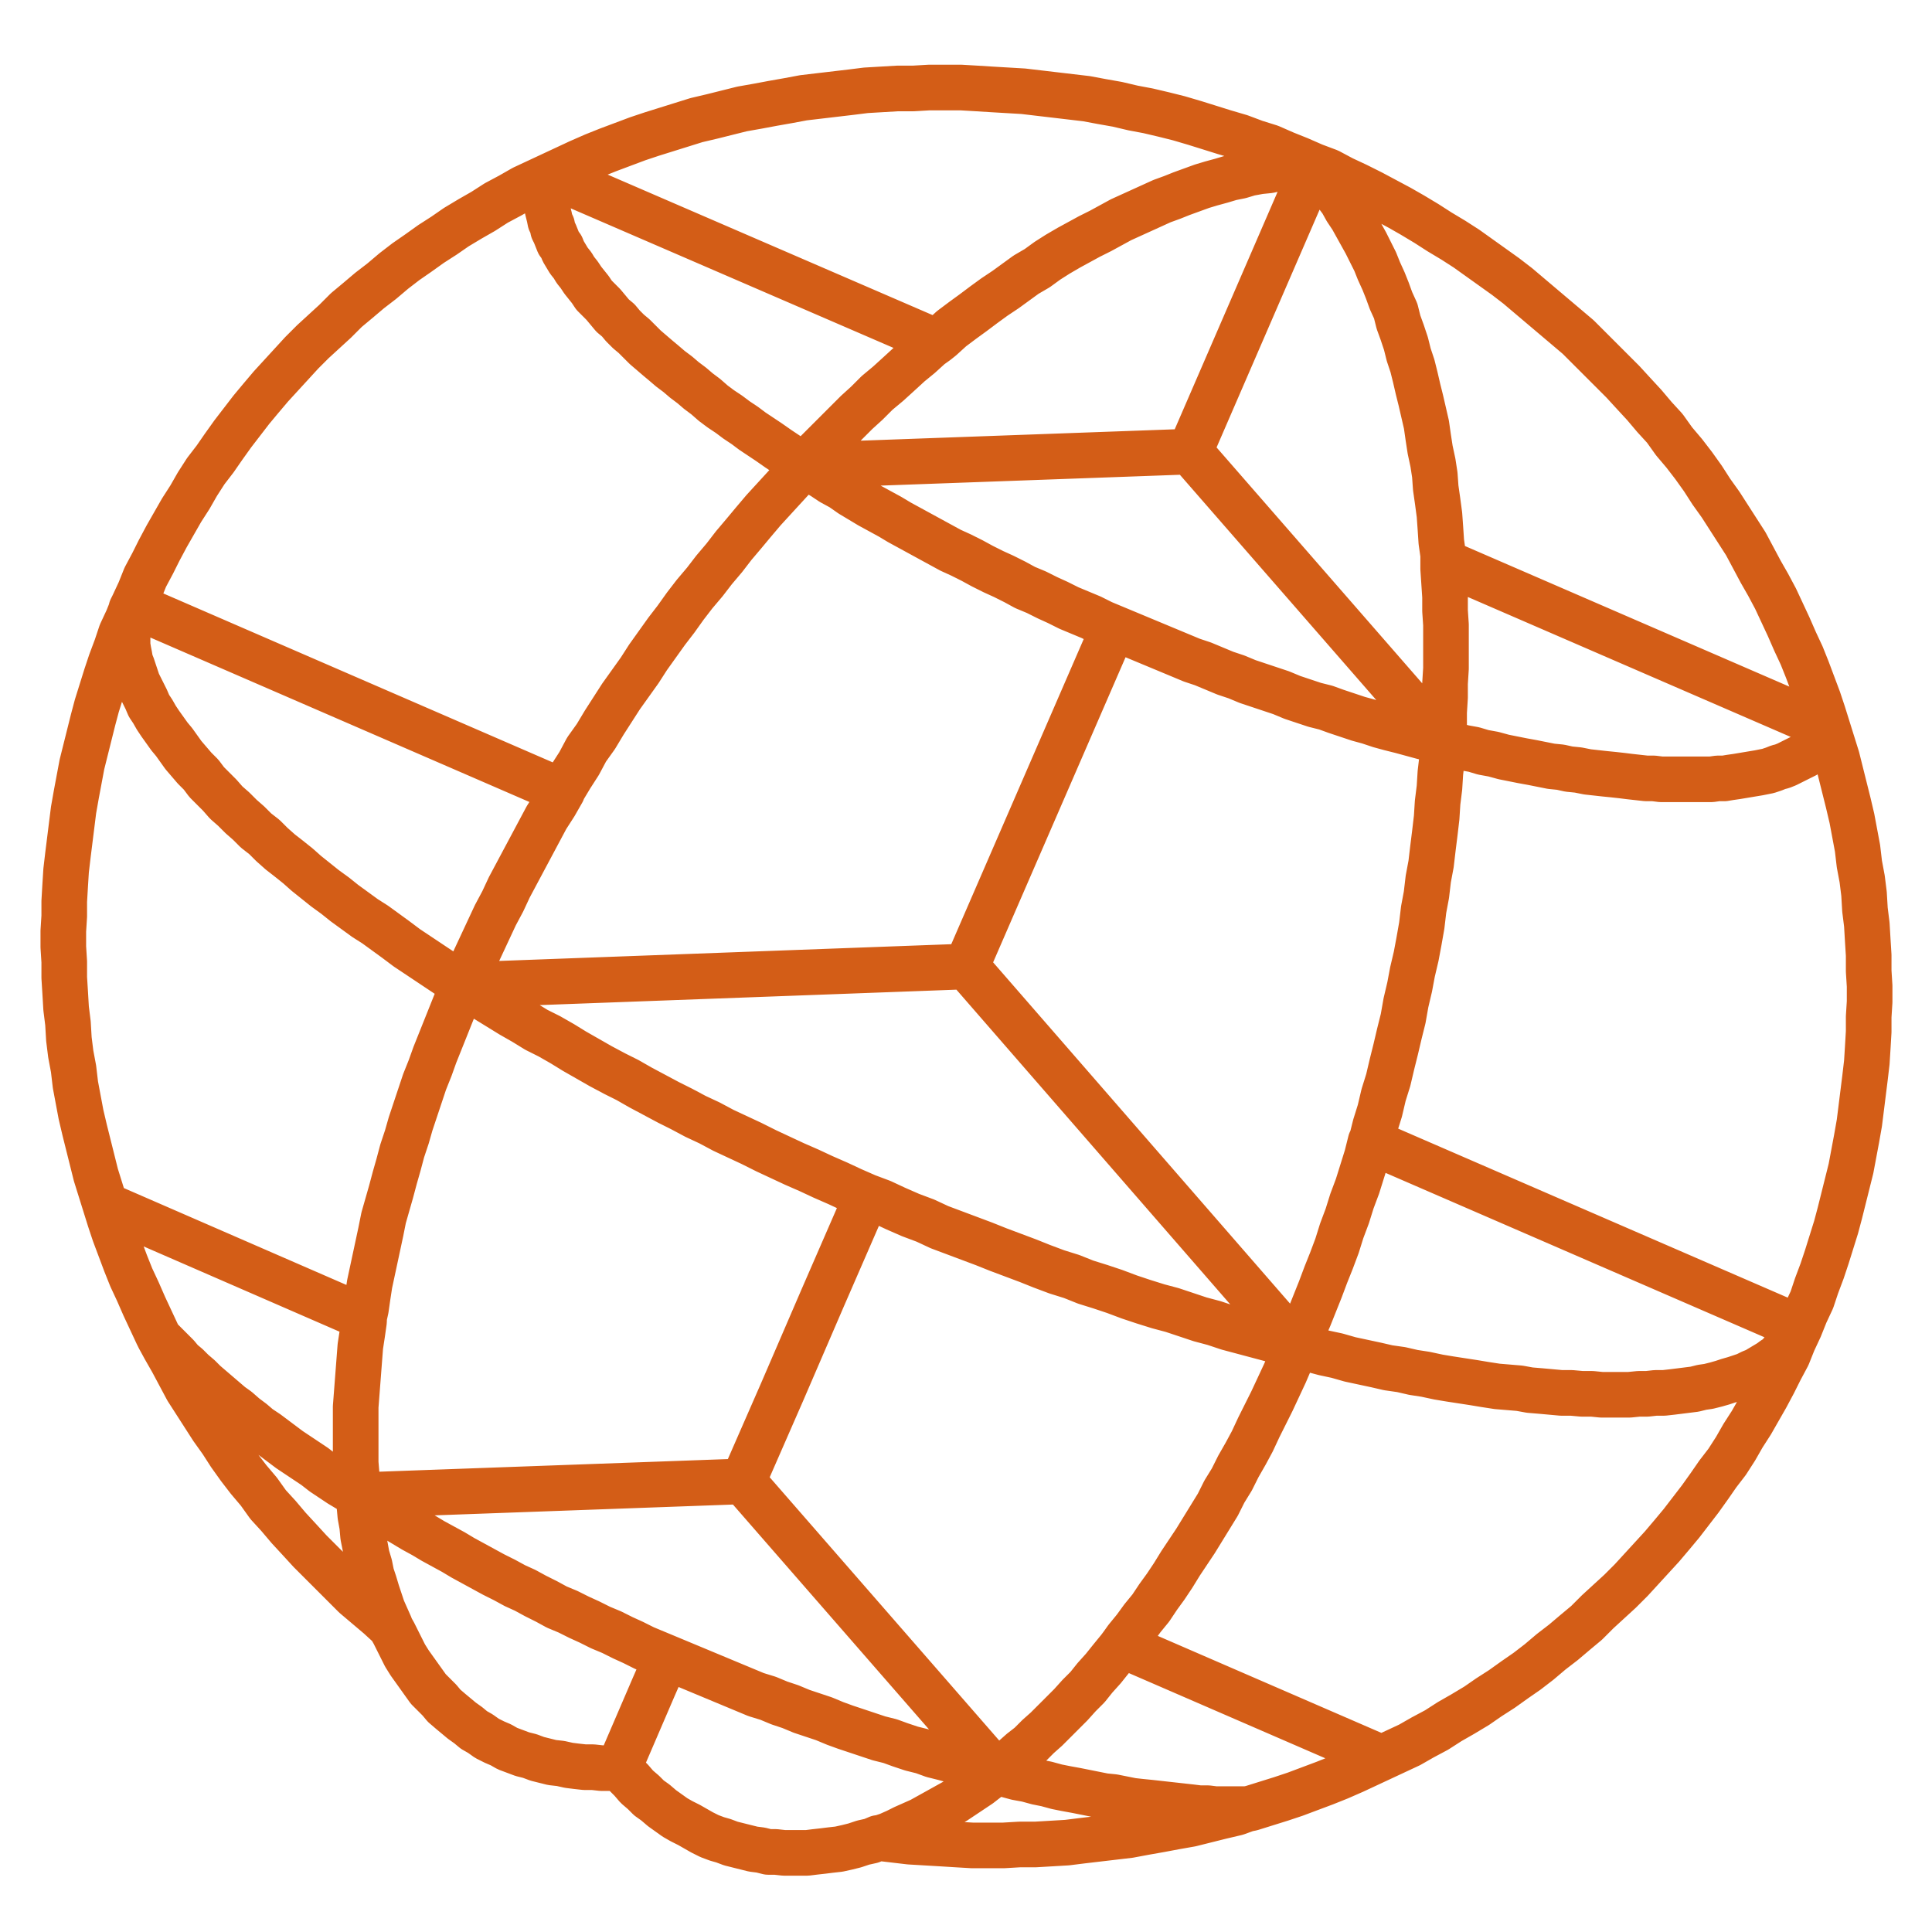
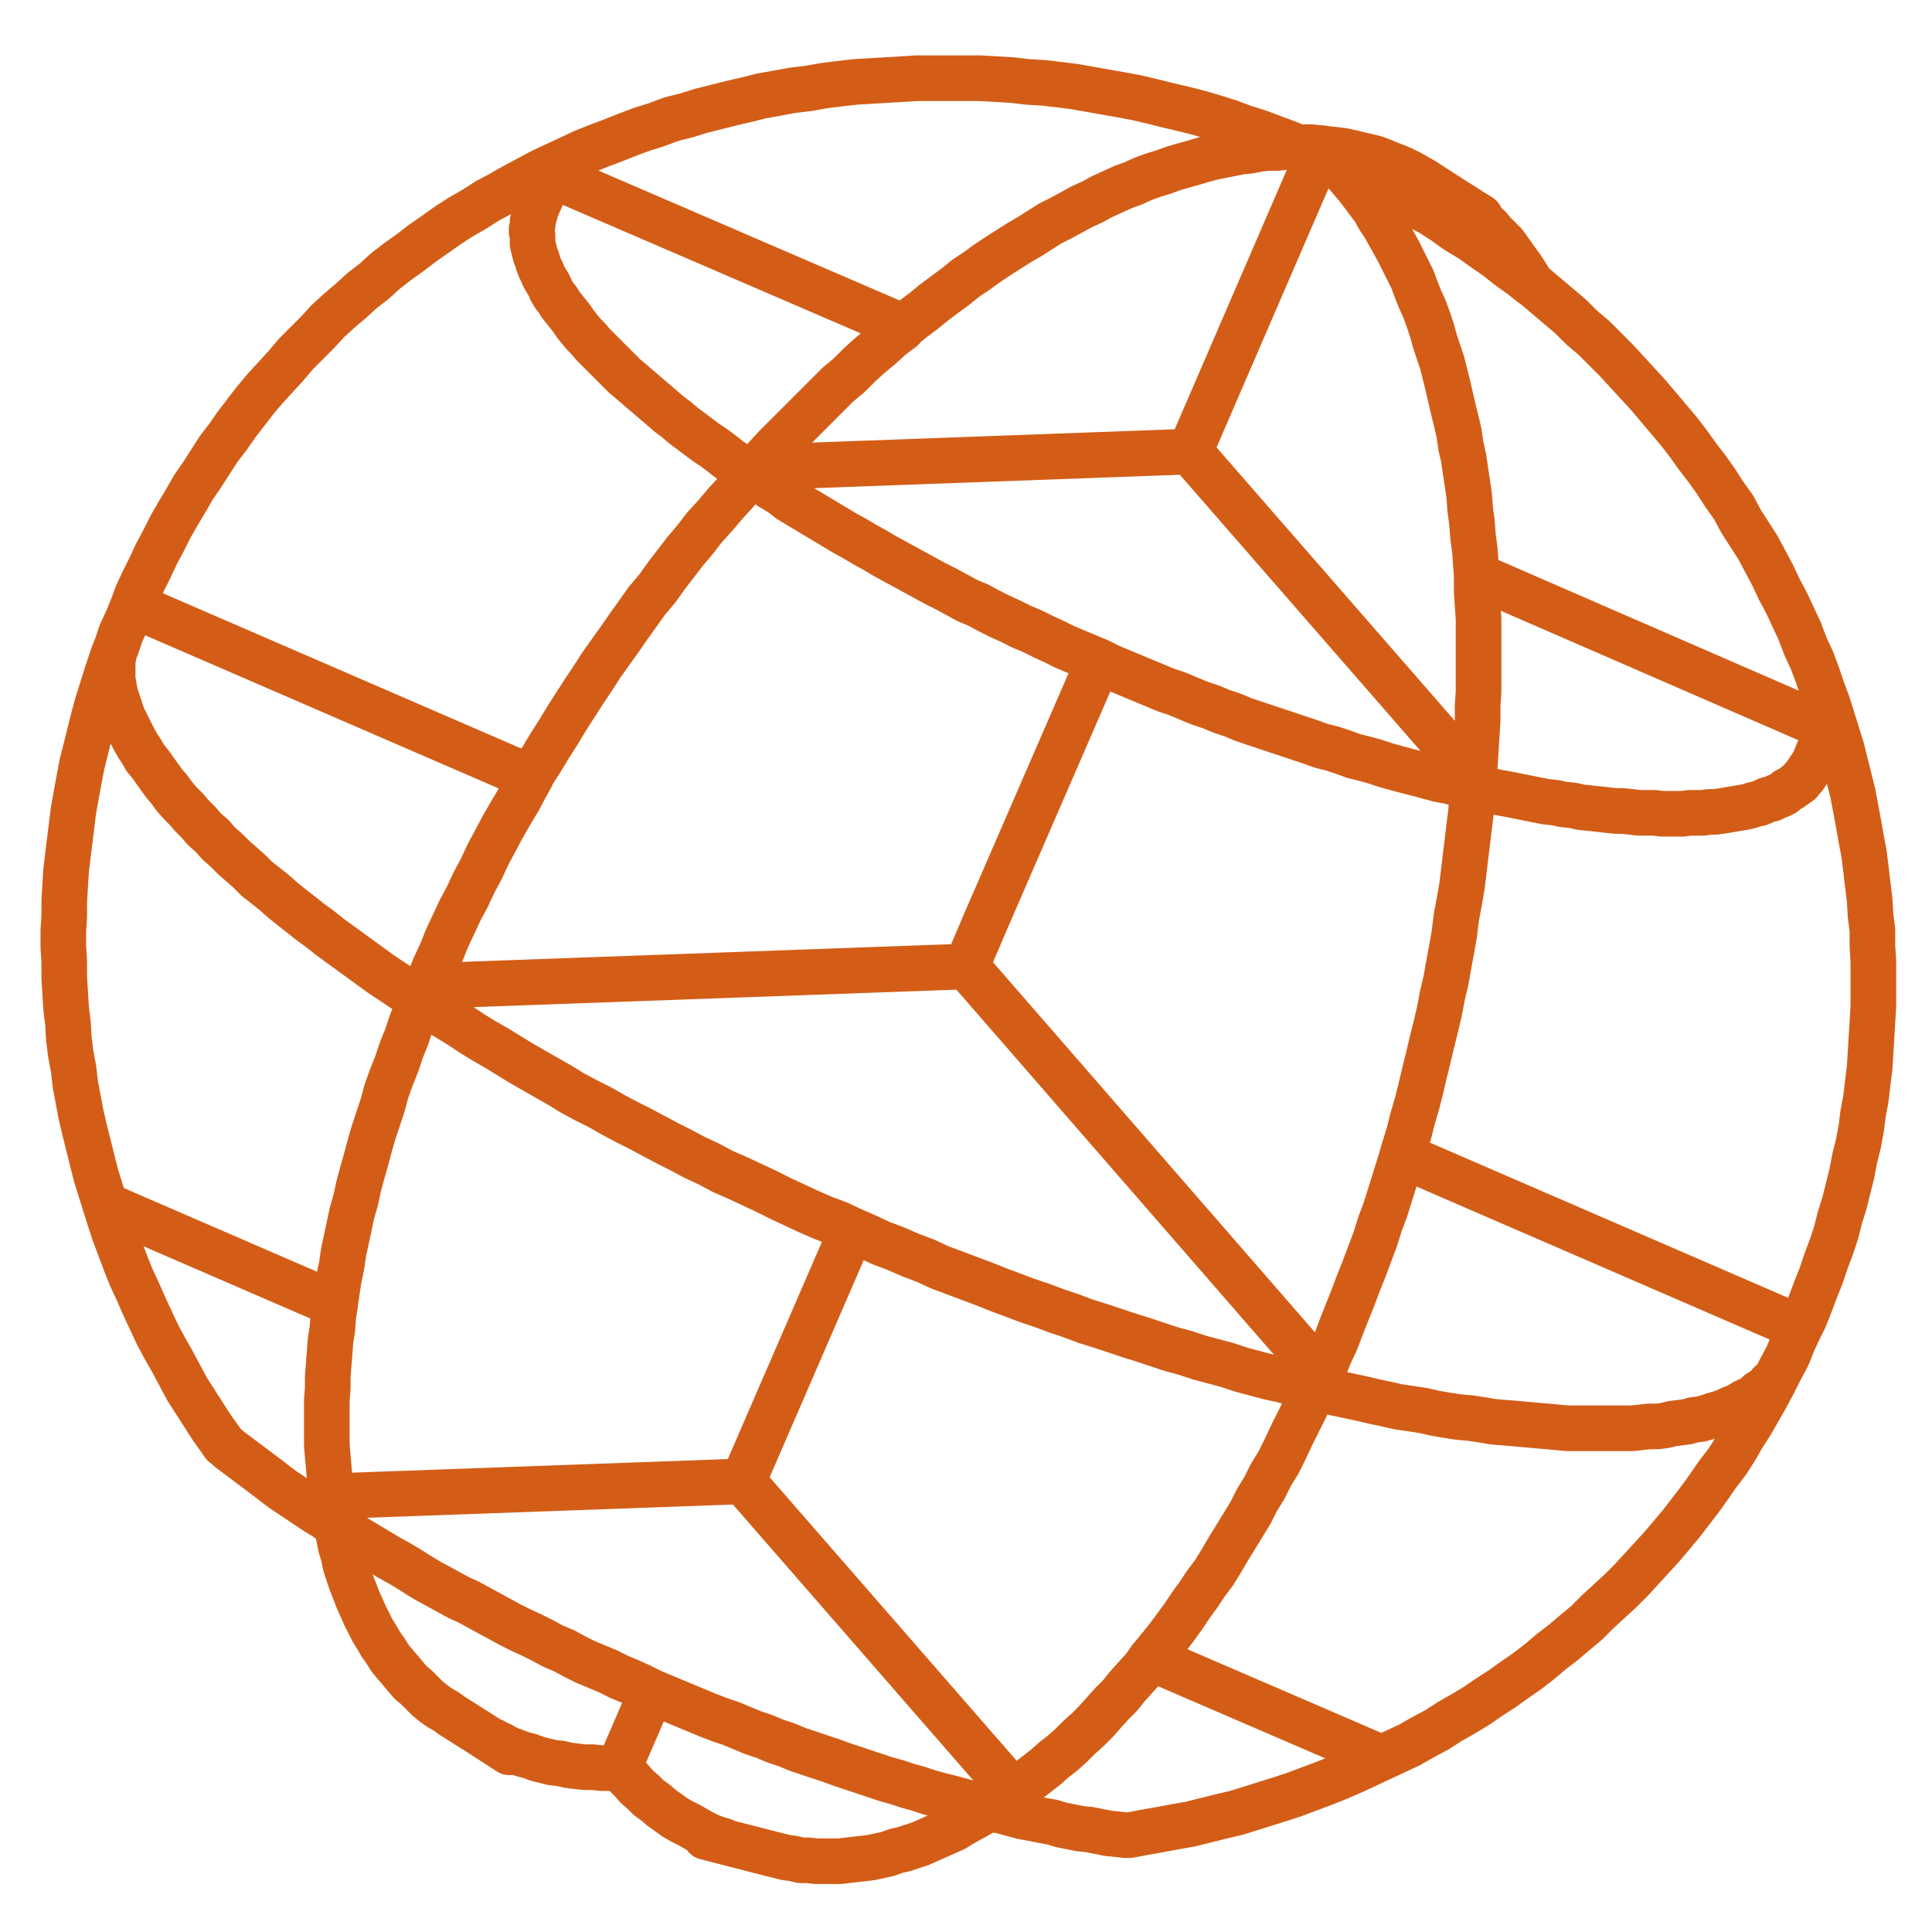
<svg xmlns="http://www.w3.org/2000/svg" viewBox="-1.038 -1.038 2.075 2.075" role="img" aria-label="EARF globe, 02 dust, in line">
-   <path d="M-0.925 0.256L-0.930 0.240L-0.935 0.224L-0.939 0.208L-0.943 0.192L-0.947 0.176L-0.951 0.159L-0.954 0.143L-0.957 0.127L-0.959 0.110L-0.962 0.094L-0.964 0.078L-0.965 0.061L-0.967 0.045L-0.968 0.028L-0.969 0.012L-0.969 -0.005L-0.970 -0.021L-0.970 -0.038L-0.969 -0.054L-0.969 -0.070L-0.968 -0.087L-0.967 -0.103L-0.965 -0.120L-0.963 -0.136L-0.961 -0.152L-0.959 -0.168L-0.956 -0.185L-0.953 -0.201L-0.950 -0.217L-0.946 -0.233L-0.942 -0.249L-0.938 -0.265L-0.934 -0.280L-0.929 -0.296L-0.924 -0.312L-0.919 -0.327L-0.913 -0.343L-0.908 -0.358L-0.901 -0.373L-0.895 -0.388 M-0.867 0.399L-0.869 0.395L-0.876 0.380L-0.883 0.365L-0.890 0.349L-0.897 0.334L-0.903 0.319L-0.909 0.303L-0.915 0.287L-0.920 0.272L-0.925 0.256 M-0.925 0.256L-0.647 0.377 M-0.895 -0.388L-0.888 -0.403L-0.882 -0.418L-0.874 -0.433L-0.867 -0.447L-0.859 -0.462L-0.851 -0.476L-0.843 -0.490L-0.834 -0.504L-0.826 -0.518L-0.817 -0.532L-0.807 -0.545L-0.798 -0.558L-0.788 -0.572L-0.778 -0.585L-0.768 -0.598L-0.758 -0.610L-0.747 -0.623L-0.736 -0.635L-0.725 -0.647L-0.714 -0.659L-0.702 -0.671L-0.690 -0.682L-0.678 -0.693L-0.666 -0.705L-0.654 -0.715L-0.641 -0.726L-0.628 -0.736L-0.615 -0.747L-0.602 -0.757L-0.589 -0.766L-0.575 -0.776L-0.561 -0.785L-0.548 -0.794L-0.533 -0.803L-0.519 -0.811L-0.505 -0.820L-0.490 -0.828L-0.476 -0.836L-0.461 -0.843L-0.446 -0.850 M-0.540 0.020L-0.553 0.012L-0.565 0.004L-0.577 -0.004L-0.589 -0.012L-0.601 -0.020L-0.613 -0.029L-0.624 -0.037L-0.635 -0.045L-0.646 -0.052L-0.657 -0.060L-0.668 -0.068L-0.678 -0.076L-0.689 -0.084L-0.699 -0.092L-0.709 -0.100L-0.718 -0.108L-0.728 -0.116L-0.737 -0.123L-0.746 -0.131L-0.754 -0.139L-0.763 -0.146L-0.771 -0.154L-0.779 -0.161L-0.787 -0.169L-0.795 -0.176L-0.802 -0.184L-0.809 -0.191L-0.816 -0.198L-0.822 -0.206L-0.829 -0.213L-0.835 -0.220L-0.841 -0.227L-0.846 -0.234L-0.851 -0.241L-0.856 -0.247L-0.861 -0.254L-0.866 -0.261L-0.870 -0.267L-0.874 -0.274L-0.878 -0.280L-0.881 -0.287L-0.884 -0.293L-0.887 -0.299L-0.890 -0.305L-0.892 -0.311L-0.894 -0.317L-0.896 -0.323L-0.898 -0.328L-0.899 -0.334L-0.900 -0.339L-0.901 -0.345L-0.901 -0.350L-0.901 -0.355L-0.901 -0.360L-0.901 -0.365L-0.900 -0.370L-0.899 -0.375L-0.898 -0.379L-0.897 -0.384L-0.895 -0.388 M-0.895 -0.388L-0.434 -0.188 M-0.619 0.709L-0.631 0.698L-0.644 0.687L-0.657 0.676L-0.669 0.664L-0.681 0.652L-0.693 0.640L-0.705 0.628L-0.716 0.616L-0.728 0.603L-0.739 0.590L-0.750 0.578L-0.760 0.564L-0.771 0.551L-0.781 0.538L-0.791 0.524L-0.800 0.510L-0.810 0.496L-0.819 0.482L-0.828 0.468L-0.837 0.454L-0.845 0.439L-0.853 0.424L-0.861 0.410L-0.867 0.399 M-0.654 0.568L-0.663 0.562L-0.673 0.556L-0.682 0.550L-0.691 0.544L-0.700 0.537L-0.709 0.531L-0.718 0.525L-0.727 0.519L-0.735 0.513L-0.743 0.507L-0.751 0.501L-0.760 0.495L-0.767 0.489L-0.775 0.483L-0.783 0.476L-0.790 0.471L-0.797 0.465L-0.804 0.459L-0.811 0.453L-0.818 0.447L-0.824 0.441L-0.831 0.435L-0.837 0.429L-0.843 0.424L-0.848 0.418L-0.854 0.412L-0.859 0.407L-0.865 0.401L-0.867 0.399 M-0.654 0.568L-0.240 0.553 M-0.647 0.377L-0.647 0.381L-0.649 0.395L-0.651 0.408L-0.652 0.421L-0.653 0.434L-0.654 0.447L-0.655 0.460L-0.656 0.473L-0.656 0.485L-0.656 0.497L-0.656 0.510L-0.656 0.522L-0.656 0.533L-0.655 0.545L-0.655 0.557L-0.654 0.568 M-0.654 0.568L-0.652 0.579L-0.651 0.590L-0.649 0.601L-0.648 0.612L-0.646 0.622L-0.644 0.633L-0.641 0.643L-0.639 0.653L-0.636 0.662L-0.633 0.672L-0.630 0.681L-0.627 0.690L-0.623 0.699L-0.619 0.708L-0.619 0.709 M-0.322 0.742L-0.334 0.737L-0.346 0.732L-0.358 0.726L-0.369 0.721L-0.381 0.715L-0.393 0.710L-0.405 0.704L-0.416 0.699L-0.428 0.693L-0.440 0.688L-0.451 0.682L-0.463 0.676L-0.474 0.670L-0.485 0.665L-0.496 0.659L-0.508 0.653L-0.519 0.647L-0.530 0.641L-0.541 0.635L-0.551 0.629L-0.562 0.623L-0.573 0.617L-0.583 0.611L-0.594 0.605L-0.604 0.599L-0.614 0.593L-0.624 0.587L-0.634 0.580L-0.644 0.574L-0.654 0.568 M-0.540 0.020L-0.547 0.035L-0.553 0.050L-0.559 0.065L-0.565 0.080L-0.571 0.095L-0.576 0.109L-0.582 0.124L-0.587 0.139L-0.592 0.154L-0.597 0.169L-0.601 0.183L-0.606 0.198L-0.610 0.213L-0.614 0.227L-0.618 0.242L-0.622 0.256L-0.626 0.270L-0.629 0.285L-0.632 0.299L-0.635 0.313L-0.638 0.327L-0.641 0.341L-0.643 0.354L-0.645 0.368L-0.647 0.377 M-0.373 0.860L-0.382 0.861L-0.392 0.861L-0.401 0.860L-0.410 0.860L-0.419 0.859L-0.427 0.858L-0.436 0.856L-0.445 0.855L-0.453 0.853L-0.461 0.851L-0.469 0.848L-0.477 0.846L-0.485 0.843L-0.493 0.840L-0.500 0.836L-0.507 0.833L-0.515 0.829L-0.522 0.824L-0.529 0.820L-0.535 0.815L-0.542 0.810L-0.548 0.805L-0.554 0.800L-0.561 0.794L-0.566 0.788L-0.572 0.782L-0.578 0.776L-0.583 0.769L-0.588 0.762L-0.593 0.755L-0.598 0.748L-0.603 0.740L-0.607 0.732L-0.611 0.724L-0.615 0.716L-0.619 0.709 M-0.540 0.020L0.000 -0.000 M-0.434 -0.188L-0.442 -0.174L-0.451 -0.160L-0.459 -0.145L-0.467 -0.130L-0.475 -0.115L-0.483 -0.100L-0.491 -0.085L-0.498 -0.070L-0.506 -0.055L-0.513 -0.040L-0.520 -0.025L-0.527 -0.010L-0.534 0.005L-0.540 0.020 M-0.107 0.247L-0.123 0.240L-0.138 0.233L-0.154 0.226L-0.169 0.219L-0.185 0.212L-0.200 0.205L-0.215 0.198L-0.231 0.190L-0.246 0.183L-0.261 0.176L-0.276 0.168L-0.291 0.161L-0.306 0.153L-0.320 0.146L-0.335 0.138L-0.350 0.130L-0.364 0.122L-0.378 0.115L-0.393 0.107L-0.407 0.099L-0.421 0.091L-0.434 0.083L-0.448 0.075L-0.462 0.068L-0.475 0.060L-0.489 0.052L-0.502 0.044L-0.515 0.036L-0.528 0.028L-0.540 0.020 M-0.446 -0.850L-0.431 -0.857L-0.416 -0.864L-0.400 -0.871L-0.385 -0.877L-0.369 -0.883L-0.353 -0.889L-0.338 -0.894L-0.322 -0.899L-0.306 -0.904L-0.290 -0.909L-0.273 -0.913L-0.257 -0.917L-0.241 -0.921L-0.224 -0.924L-0.208 -0.927L-0.191 -0.930L-0.175 -0.933L-0.158 -0.935L-0.141 -0.937L-0.124 -0.939L-0.108 -0.941L-0.091 -0.942L-0.074 -0.943L-0.057 -0.943L-0.040 -0.944L-0.023 -0.944L-0.006 -0.944L0.011 -0.943L0.027 -0.942L0.044 -0.941L0.061 -0.940L0.078 -0.938L0.095 -0.936L0.112 -0.934L0.129 -0.932L0.145 -0.929L0.162 -0.926L0.179 -0.922L0.195 -0.919L0.212 -0.915L0.228 -0.911L0.245 -0.906L0.261 -0.901L0.277 -0.896L0.294 -0.891L0.310 -0.885L0.326 -0.880L0.342 -0.873L0.357 -0.867L0.373 -0.860 M-0.174 -0.538L-0.184 -0.544L-0.193 -0.550L-0.202 -0.556L-0.212 -0.563L-0.221 -0.569L-0.230 -0.575L-0.238 -0.581L-0.247 -0.587L-0.255 -0.593L-0.264 -0.599L-0.272 -0.605L-0.280 -0.612L-0.288 -0.618L-0.295 -0.624L-0.303 -0.630L-0.310 -0.636L-0.318 -0.642L-0.325 -0.648L-0.331 -0.653L-0.338 -0.659L-0.345 -0.665L-0.351 -0.671L-0.357 -0.677L-0.363 -0.682L-0.369 -0.688L-0.374 -0.694L-0.380 -0.699L-0.385 -0.705L-0.390 -0.711L-0.395 -0.716L-0.400 -0.721L-0.404 -0.727L-0.408 -0.732L-0.412 -0.737L-0.416 -0.743L-0.420 -0.748L-0.423 -0.753L-0.427 -0.758L-0.430 -0.763L-0.433 -0.768L-0.435 -0.773L-0.438 -0.777L-0.440 -0.782L-0.442 -0.787L-0.444 -0.791L-0.445 -0.796L-0.447 -0.800L-0.448 -0.805L-0.449 -0.809L-0.450 -0.813L-0.450 -0.817L-0.451 -0.821L-0.451 -0.825L-0.451 -0.829L-0.450 -0.833L-0.450 -0.836L-0.449 -0.840L-0.448 -0.844L-0.447 -0.847L-0.446 -0.850 M-0.446 -0.850L-0.032 -0.671 M-0.174 -0.538L-0.185 -0.526L-0.196 -0.514L-0.207 -0.502L-0.218 -0.490L-0.229 -0.477L-0.239 -0.465L-0.250 -0.452L-0.260 -0.439L-0.271 -0.426L-0.281 -0.413L-0.292 -0.400L-0.302 -0.387L-0.312 -0.373L-0.322 -0.360L-0.332 -0.346L-0.342 -0.332L-0.351 -0.318L-0.361 -0.304L-0.371 -0.290L-0.380 -0.276L-0.389 -0.262L-0.398 -0.247L-0.408 -0.233L-0.416 -0.218L-0.425 -0.204L-0.434 -0.189L-0.434 -0.188 M-0.373 0.860L-0.336 0.774L-0.322 0.742 M-0.095 0.936L-0.102 0.939L-0.111 0.941L-0.120 0.944L-0.128 0.946L-0.137 0.948L-0.146 0.949L-0.154 0.950L-0.163 0.951L-0.171 0.952L-0.180 0.952L-0.188 0.952L-0.196 0.952L-0.205 0.951L-0.213 0.951L-0.221 0.949L-0.229 0.948L-0.237 0.946L-0.245 0.944L-0.253 0.942L-0.261 0.939L-0.268 0.937L-0.276 0.934L-0.284 0.930L-0.291 0.926L-0.298 0.922L-0.306 0.918L-0.313 0.914L-0.320 0.909L-0.327 0.904L-0.334 0.898L-0.341 0.893L-0.347 0.887L-0.354 0.881L-0.360 0.874L-0.367 0.867L-0.373 0.860 M0.032 0.865L0.021 0.863L0.010 0.860L-0.002 0.856L-0.013 0.853L-0.024 0.850L-0.036 0.847L-0.047 0.843L-0.059 0.840L-0.071 0.836L-0.082 0.832L-0.094 0.829L-0.106 0.825L-0.118 0.821L-0.130 0.817L-0.141 0.813L-0.153 0.808L-0.165 0.804L-0.177 0.800L-0.189 0.795L-0.201 0.791L-0.213 0.786L-0.226 0.782L-0.238 0.777L-0.250 0.772L-0.262 0.767L-0.274 0.762L-0.286 0.757L-0.298 0.752L-0.310 0.747L-0.322 0.742 M-0.240 0.553L-0.198 0.457L-0.154 0.355L-0.107 0.247 M-0.240 0.553L0.032 0.865 M-0.174 -0.538L0.240 -0.553 M-0.032 -0.671L-0.039 -0.666L-0.050 -0.656L-0.061 -0.647L-0.073 -0.636L-0.084 -0.626L-0.096 -0.616L-0.107 -0.605L-0.118 -0.595L-0.129 -0.584L-0.141 -0.572L-0.152 -0.561L-0.163 -0.550L-0.174 -0.538 M0.158 -0.364L0.146 -0.369L0.134 -0.375L0.122 -0.380L0.110 -0.385L0.098 -0.391L0.087 -0.396L0.075 -0.402L0.063 -0.407L0.052 -0.413L0.040 -0.419L0.029 -0.424L0.017 -0.430L0.006 -0.436L-0.006 -0.442L-0.017 -0.447L-0.028 -0.453L-0.039 -0.459L-0.050 -0.465L-0.061 -0.471L-0.072 -0.477L-0.082 -0.483L-0.093 -0.489L-0.104 -0.495L-0.114 -0.501L-0.124 -0.507L-0.134 -0.514L-0.145 -0.520L-0.154 -0.526L-0.164 -0.532L-0.174 -0.538 M0.355 0.408L0.340 0.404L0.326 0.400L0.311 0.396L0.296 0.392L0.281 0.388L0.266 0.383L0.251 0.379L0.236 0.374L0.221 0.369L0.206 0.365L0.190 0.360L0.175 0.355L0.159 0.349L0.144 0.344L0.128 0.339L0.113 0.333L0.097 0.328L0.081 0.322L0.066 0.316L0.050 0.310L0.034 0.304L0.019 0.298L0.003 0.292L-0.013 0.286L-0.029 0.280L-0.044 0.273L-0.060 0.267L-0.076 0.260L-0.091 0.253L-0.107 0.247 M0.032 0.865L0.023 0.872L0.014 0.879L0.005 0.885L-0.004 0.891L-0.013 0.897L-0.022 0.902L-0.031 0.907L-0.040 0.912L-0.049 0.917L-0.058 0.921L-0.067 0.925L-0.075 0.929L-0.084 0.933L-0.093 0.936L-0.095 0.936 M0.301 0.905L0.290 0.909L0.273 0.913L0.257 0.917L0.241 0.921L0.224 0.924L0.208 0.927L0.191 0.930L0.175 0.933L0.158 0.935L0.141 0.937L0.124 0.939L0.108 0.941L0.091 0.942L0.074 0.943L0.057 0.943L0.040 0.944L0.023 0.944L0.006 0.944L-0.011 0.943L-0.027 0.942L-0.044 0.941L-0.061 0.940L-0.078 0.938L-0.095 0.936 M0.373 -0.860L0.364 -0.860L0.354 -0.859L0.344 -0.858L0.334 -0.857L0.325 -0.855L0.315 -0.854L0.304 -0.852L0.294 -0.849L0.284 -0.847L0.274 -0.844L0.263 -0.841L0.253 -0.838L0.242 -0.834L0.231 -0.830L0.221 -0.826L0.210 -0.822L0.199 -0.817L0.188 -0.812L0.177 -0.807L0.166 -0.802L0.155 -0.796L0.144 -0.790L0.132 -0.784L0.121 -0.778L0.110 -0.772L0.098 -0.765L0.087 -0.758L0.076 -0.750L0.064 -0.743L0.053 -0.735L0.042 -0.727L0.030 -0.719L0.019 -0.711L0.007 -0.702L-0.004 -0.694L-0.016 -0.685L-0.027 -0.675L-0.032 -0.671 M0.000 -0.000L0.158 -0.364 M0.000 -0.000L0.355 0.408 M0.032 0.865L0.041 0.858L0.050 0.851L0.059 0.843L0.068 0.836L0.077 0.827L0.086 0.819L0.094 0.811L0.103 0.802L0.112 0.793L0.121 0.783L0.130 0.774L0.138 0.764L0.147 0.754L0.155 0.744L0.164 0.733L0.167 0.729 M0.301 0.905L0.298 0.905L0.291 0.905L0.283 0.905L0.275 0.905L0.267 0.905L0.259 0.904L0.250 0.904L0.242 0.903L0.233 0.902L0.224 0.901L0.215 0.900L0.206 0.899L0.197 0.898L0.187 0.897L0.178 0.896L0.168 0.894L0.158 0.892L0.148 0.891L0.138 0.889L0.128 0.887L0.118 0.885L0.107 0.883L0.097 0.881L0.086 0.878L0.076 0.876L0.065 0.873L0.054 0.871L0.043 0.868L0.032 0.865 M0.512 -0.241L0.501 -0.244L0.489 -0.247L0.478 -0.250L0.467 -0.253L0.455 -0.256L0.444 -0.259L0.432 -0.263L0.421 -0.266L0.409 -0.270L0.397 -0.274L0.386 -0.278L0.374 -0.281L0.362 -0.285L0.350 -0.289L0.338 -0.294L0.326 -0.298L0.314 -0.302L0.302 -0.306L0.290 -0.311L0.278 -0.315L0.266 -0.320L0.254 -0.325L0.242 -0.329L0.230 -0.334L0.218 -0.339L0.206 -0.344L0.194 -0.349L0.182 -0.354L0.170 -0.359L0.158 -0.364 M0.355 0.408L0.348 0.423L0.342 0.437L0.335 0.452L0.328 0.467L0.321 0.481L0.314 0.495L0.307 0.510L0.300 0.523L0.292 0.537L0.285 0.551L0.277 0.564L0.270 0.578L0.262 0.591L0.254 0.604L0.246 0.617L0.238 0.629L0.230 0.641L0.222 0.654L0.214 0.666L0.206 0.677L0.198 0.689L0.189 0.700L0.181 0.711L0.172 0.722L0.167 0.729 M0.167 0.729L0.446 0.850 M0.240 -0.553L0.373 -0.860 M0.240 -0.553L0.512 -0.241 M0.446 0.850L0.431 0.857L0.416 0.864L0.400 0.871L0.385 0.877L0.369 0.883L0.353 0.889L0.338 0.894L0.322 0.899L0.306 0.904L0.301 0.905 M0.355 0.408L0.361 0.393L0.368 0.377L0.374 0.362L0.380 0.347L0.386 0.331L0.392 0.316L0.398 0.300L0.403 0.284L0.409 0.268L0.414 0.252L0.420 0.236L0.425 0.220L0.430 0.204L0.434 0.188 M0.895 0.388L0.893 0.392L0.891 0.396L0.888 0.400L0.885 0.404L0.882 0.408L0.879 0.412L0.875 0.415L0.872 0.419L0.867 0.422L0.863 0.425L0.858 0.428L0.853 0.431L0.848 0.434L0.843 0.436L0.837 0.439L0.831 0.441L0.825 0.443L0.818 0.445L0.812 0.447L0.805 0.449L0.797 0.451L0.790 0.452L0.782 0.454L0.774 0.455L0.766 0.456L0.758 0.457L0.749 0.458L0.740 0.458L0.731 0.459L0.722 0.459L0.712 0.460L0.702 0.460L0.692 0.460L0.682 0.460L0.672 0.459L0.661 0.459L0.650 0.458L0.639 0.458L0.628 0.457L0.617 0.456L0.605 0.455L0.594 0.453L0.582 0.452L0.570 0.451L0.557 0.449L0.545 0.447L0.532 0.445L0.519 0.443L0.507 0.441L0.493 0.438L0.480 0.436L0.467 0.433L0.453 0.431L0.440 0.428L0.426 0.425L0.412 0.422L0.398 0.418L0.384 0.415L0.369 0.411L0.355 0.408 M0.373 -0.860L0.379 -0.853L0.385 -0.846L0.391 -0.838L0.397 -0.830L0.403 -0.822L0.408 -0.813L0.414 -0.804L0.419 -0.795L0.424 -0.786L0.429 -0.777L0.434 -0.767L0.439 -0.757L0.443 -0.747L0.448 -0.736L0.452 -0.726L0.456 -0.715L0.461 -0.704L0.464 -0.692L0.468 -0.681L0.472 -0.669L0.475 -0.657L0.479 -0.645L0.482 -0.633L0.485 -0.620L0.488 -0.608L0.491 -0.595L0.494 -0.582L0.496 -0.568L0.498 -0.555L0.501 -0.541L0.503 -0.528L0.504 -0.514L0.506 -0.500L0.508 -0.485L0.509 -0.471L0.510 -0.456L0.512 -0.442L0.512 -0.435 M0.373 -0.860L0.389 -0.854L0.404 -0.846L0.419 -0.839L0.435 -0.831L0.450 -0.823L0.465 -0.815L0.479 -0.807L0.494 -0.798L0.508 -0.789L0.523 -0.780L0.537 -0.771L0.551 -0.761L0.565 -0.751L0.579 -0.741L0.592 -0.731L0.605 -0.720L0.618 -0.709L0.631 -0.698L0.644 -0.687L0.657 -0.676L0.669 -0.664L0.681 -0.652L0.693 -0.640L0.705 -0.628L0.716 -0.616L0.728 -0.603L0.739 -0.590L0.750 -0.578L0.760 -0.564L0.771 -0.551L0.781 -0.538L0.791 -0.524L0.800 -0.510L0.810 -0.496L0.819 -0.482L0.828 -0.468L0.837 -0.454L0.845 -0.439L0.853 -0.424L0.861 -0.410L0.869 -0.395L0.876 -0.380L0.883 -0.365L0.890 -0.349L0.897 -0.334L0.903 -0.319L0.909 -0.303L0.915 -0.287L0.920 -0.272L0.925 -0.256 M0.512 -0.241L0.511 -0.225L0.509 -0.208L0.508 -0.192L0.506 -0.176L0.505 -0.160L0.503 -0.143L0.501 -0.127L0.499 -0.110L0.496 -0.094L0.494 -0.077L0.491 -0.061L0.489 -0.044L0.486 -0.027L0.483 -0.011L0.479 0.006L0.476 0.022L0.472 0.039L0.469 0.056L0.465 0.072L0.461 0.089L0.457 0.105L0.453 0.122L0.448 0.138L0.444 0.155L0.439 0.171L0.435 0.187L0.434 0.188 M0.434 0.188L0.895 0.388 M0.895 0.388L0.888 0.403L0.882 0.418L0.874 0.433L0.867 0.447L0.859 0.462L0.851 0.476L0.843 0.490L0.834 0.504L0.826 0.518L0.817 0.532L0.807 0.545L0.798 0.558L0.788 0.572L0.778 0.585L0.768 0.598L0.758 0.610L0.747 0.623L0.736 0.635L0.725 0.647L0.714 0.659L0.702 0.671L0.690 0.682L0.678 0.693L0.666 0.705L0.654 0.715L0.641 0.726L0.628 0.736L0.615 0.747L0.602 0.757L0.589 0.766L0.575 0.776L0.561 0.785L0.548 0.794L0.533 0.803L0.519 0.811L0.505 0.820L0.490 0.828L0.476 0.836L0.461 0.843L0.446 0.850 M0.512 -0.241L0.513 -0.257L0.513 -0.273L0.514 -0.289L0.514 -0.304L0.515 -0.320L0.515 -0.336L0.515 -0.351L0.515 -0.367L0.514 -0.382L0.514 -0.397L0.513 -0.412L0.512 -0.427L0.512 -0.435 M0.925 -0.256L0.924 -0.253L0.922 -0.249L0.920 -0.246L0.918 -0.243L0.916 -0.240L0.913 -0.238L0.910 -0.235L0.907 -0.232L0.904 -0.230L0.901 -0.227L0.897 -0.225L0.893 -0.223L0.889 -0.221L0.885 -0.219L0.881 -0.217L0.876 -0.215L0.872 -0.214L0.867 -0.212L0.861 -0.210L0.856 -0.209L0.851 -0.208L0.845 -0.207L0.839 -0.206L0.833 -0.205L0.827 -0.204L0.820 -0.203L0.814 -0.202L0.807 -0.202L0.800 -0.201L0.793 -0.201L0.785 -0.201L0.778 -0.201L0.770 -0.201L0.762 -0.201L0.754 -0.201L0.746 -0.201L0.738 -0.202L0.730 -0.202L0.721 -0.203L0.712 -0.204L0.704 -0.205L0.695 -0.206L0.685 -0.207L0.676 -0.208L0.667 -0.209L0.657 -0.211L0.647 -0.212L0.638 -0.214L0.628 -0.215L0.618 -0.217L0.608 -0.219L0.597 -0.221L0.587 -0.223L0.577 -0.225L0.566 -0.228L0.555 -0.230L0.545 -0.233L0.534 -0.235L0.523 -0.238L0.512 -0.241 M0.512 -0.435L0.925 -0.256 M0.925 -0.256L0.930 -0.240L0.935 -0.224L0.939 -0.208L0.943 -0.192L0.947 -0.176L0.951 -0.159L0.954 -0.143L0.957 -0.127L0.959 -0.110L0.962 -0.094L0.964 -0.078L0.965 -0.061L0.967 -0.045L0.968 -0.028L0.969 -0.012L0.969 0.005L0.970 0.021L0.970 0.038L0.969 0.054L0.969 0.070L0.968 0.087L0.967 0.103L0.965 0.120L0.963 0.136L0.961 0.152L0.959 0.168L0.956 0.185L0.953 0.201L0.950 0.217L0.946 0.233L0.942 0.249L0.938 0.265L0.934 0.280L0.929 0.296L0.924 0.312L0.919 0.327L0.913 0.343L0.908 0.358L0.901 0.373L0.895 0.388" fill="none" stroke="#D35D17" stroke-width="0.049" stroke-linejoin="round" stroke-linecap="round" />
+   <path d="M-0.925 0.256L-0.930 0.240L-0.935 0.224L-0.939 0.208L-0.943 0.192L-0.947 0.176L-0.951 0.159L-0.954 0.143L-0.957 0.127L-0.959 0.110L-0.962 0.094L-0.964 0.078L-0.965 0.061L-0.967 0.045L-0.968 0.028L-0.969 0.012L-0.969 -0.005L-0.970 -0.021L-0.970 -0.038L-0.969 -0.054L-0.969 -0.070L-0.968 -0.087L-0.967 -0.103L-0.965 -0.120L-0.963 -0.136L-0.961 -0.152L-0.959 -0.168L-0.956 -0.185L-0.953 -0.201L-0.950 -0.217L-0.946 -0.233L-0.942 -0.249L-0.938 -0.265L-0.934 -0.280L-0.929 -0.296L-0.924 -0.312L-0.919 -0.327L-0.916 -0.336 M-0.677 0.600L-0.679 0.599L-0.688 0.592L-0.698 0.586L-0.707 0.580L-0.716 0.574L-0.725 0.568L-0.734 0.562L-0.742 0.556L-0.751 0.549L-0.759 0.543L-0.767 0.537L-0.775 0.531L-0.783 0.525L-0.791 0.519L-0.798 0.513L-0.800 0.510L-0.810 0.496L-0.819 0.482L-0.828 0.468L-0.837 0.454L-0.845 0.439L-0.853 0.424L-0.861 0.410L-0.869 0.395L-0.876 0.380L-0.883 0.365L-0.890 0.349L-0.897 0.334L-0.903 0.319L-0.909 0.303L-0.915 0.287L-0.920 0.272L-0.925 0.256 M-0.925 0.256L-0.678 0.363 M-0.916 -0.336L-0.913 -0.343L-0.908 -0.358L-0.901 -0.373L-0.895 -0.388 M-0.586 0.037L-0.593 0.032L-0.605 0.024L-0.617 0.016L-0.629 0.008L-0.640 0.000L-0.651 -0.008L-0.662 -0.016L-0.673 -0.024L-0.684 -0.032L-0.694 -0.040L-0.705 -0.048L-0.715 -0.056L-0.724 -0.063L-0.734 -0.071L-0.743 -0.079L-0.753 -0.087L-0.762 -0.094L-0.770 -0.102L-0.779 -0.110L-0.787 -0.117L-0.795 -0.125L-0.803 -0.132L-0.810 -0.140L-0.818 -0.147L-0.825 -0.155L-0.832 -0.162L-0.838 -0.169L-0.845 -0.176L-0.851 -0.183L-0.856 -0.190L-0.862 -0.197L-0.867 -0.204L-0.872 -0.211L-0.877 -0.218L-0.882 -0.224L-0.886 -0.231L-0.890 -0.237L-0.894 -0.244L-0.897 -0.250L-0.900 -0.256L-0.903 -0.262L-0.906 -0.268L-0.908 -0.274L-0.910 -0.280L-0.912 -0.286L-0.914 -0.292L-0.915 -0.297L-0.916 -0.303L-0.917 -0.308L-0.917 -0.313L-0.917 -0.319L-0.917 -0.324L-0.917 -0.329L-0.916 -0.333L-0.916 -0.336 M-0.895 -0.388L-0.891 -0.399L-0.884 -0.414L-0.877 -0.428L-0.870 -0.443L-0.862 -0.458L-0.855 -0.472L-0.847 -0.486L-0.838 -0.501L-0.830 -0.515L-0.821 -0.528L-0.812 -0.542L-0.803 -0.556L-0.793 -0.569L-0.784 -0.582L-0.774 -0.595L-0.764 -0.608L-0.753 -0.621L-0.742 -0.633L-0.731 -0.645L-0.720 -0.658L-0.709 -0.669L-0.697 -0.681L-0.686 -0.693L-0.674 -0.704L-0.661 -0.715L-0.649 -0.726L-0.636 -0.736L-0.624 -0.747L-0.611 -0.757L-0.597 -0.767L-0.584 -0.777L-0.571 -0.786L-0.557 -0.796L-0.543 -0.805L-0.529 -0.813L-0.515 -0.822L-0.500 -0.830L-0.486 -0.838L-0.471 -0.846L-0.456 -0.854L-0.441 -0.861L-0.426 -0.868L-0.411 -0.875L-0.396 -0.881L-0.380 -0.887L-0.365 -0.893L-0.349 -0.899L-0.333 -0.904L-0.317 -0.910L-0.301 -0.914L-0.285 -0.919L-0.269 -0.923L-0.253 -0.927L-0.236 -0.931L-0.220 -0.935L-0.203 -0.938L-0.187 -0.941L-0.170 -0.943L-0.153 -0.946L-0.137 -0.948L-0.120 -0.950L-0.103 -0.951L-0.086 -0.952L-0.069 -0.953L-0.053 -0.954L-0.036 -0.954L-0.019 -0.954L-0.002 -0.954L0.015 -0.954L0.032 -0.953L0.049 -0.952L0.066 -0.950L0.083 -0.949L0.100 -0.947L0.116 -0.945L0.133 -0.942L0.150 -0.939L0.167 -0.936L0.183 -0.933L0.200 -0.929L0.216 -0.925L0.233 -0.921L0.249 -0.917L0.266 -0.912L0.282 -0.907L0.298 -0.901L0.314 -0.896L0.330 -0.890L0.346 -0.884L0.356 -0.880 M-0.895 -0.388L-0.468 -0.203 M-0.586 0.037L-0.590 0.045L-0.596 0.060L-0.601 0.075L-0.607 0.090L-0.612 0.105L-0.618 0.120L-0.623 0.134L-0.627 0.149L-0.632 0.164L-0.637 0.179L-0.641 0.193L-0.645 0.208L-0.649 0.222L-0.653 0.237L-0.656 0.251L-0.660 0.265L-0.663 0.279L-0.666 0.293L-0.669 0.307L-0.671 0.321L-0.674 0.335L-0.676 0.348L-0.678 0.362L-0.678 0.363 M-0.678 0.363L-0.680 0.375L-0.681 0.389L-0.683 0.402L-0.684 0.415L-0.685 0.428L-0.686 0.440L-0.686 0.453L-0.687 0.466L-0.687 0.478L-0.687 0.490L-0.687 0.502L-0.687 0.514L-0.686 0.526L-0.685 0.537L-0.684 0.549L-0.683 0.560L-0.682 0.569L-0.240 0.553 M-0.373 0.860L-0.382 0.861L-0.392 0.861L-0.401 0.860L-0.410 0.860L-0.419 0.859L-0.427 0.858L-0.436 0.856L-0.445 0.855L-0.453 0.853L-0.461 0.851L-0.469 0.848L-0.477 0.846L-0.485 0.843L-0.493 0.840L-0.500 0.836L-0.507 0.833L-0.508 0.832L-0.505 0.835L-0.498 0.839L-0.491 0.844L-0.522 0.824L-0.552 0.805L-0.559 0.800L-0.566 0.796L-0.573 0.791L-0.579 0.786L-0.585 0.780L-0.591 0.774L-0.597 0.769L-0.603 0.762L-0.608 0.756L-0.614 0.749L-0.619 0.743L-0.624 0.735L-0.629 0.728L-0.633 0.721L-0.638 0.713L-0.642 0.705L-0.646 0.697L-0.650 0.688L-0.654 0.679L-0.657 0.671L-0.661 0.661L-0.664 0.652L-0.667 0.643L-0.669 0.633L-0.672 0.623L-0.674 0.613L-0.676 0.603L-0.677 0.600 M-0.338 0.779L-0.350 0.773L-0.361 0.768L-0.373 0.763L-0.385 0.757L-0.397 0.752L-0.409 0.747L-0.421 0.741L-0.432 0.735L-0.444 0.730L-0.455 0.724L-0.467 0.718L-0.478 0.713L-0.490 0.707L-0.501 0.701L-0.512 0.695L-0.523 0.689L-0.534 0.683L-0.545 0.678L-0.556 0.672L-0.567 0.666L-0.578 0.660L-0.588 0.654L-0.599 0.647L-0.609 0.641L-0.620 0.635L-0.630 0.629L-0.640 0.623L-0.650 0.617L-0.660 0.611L-0.669 0.605L-0.677 0.600 M-0.123 0.283L-0.138 0.276L-0.154 0.270L-0.170 0.263L-0.185 0.256L-0.200 0.249L-0.216 0.241L-0.231 0.234L-0.246 0.227L-0.262 0.220L-0.277 0.212L-0.292 0.205L-0.307 0.197L-0.321 0.190L-0.336 0.182L-0.351 0.174L-0.365 0.167L-0.380 0.159L-0.394 0.151L-0.408 0.144L-0.423 0.136L-0.436 0.128L-0.450 0.120L-0.464 0.112L-0.478 0.104L-0.491 0.096L-0.504 0.088L-0.518 0.080L-0.531 0.072L-0.543 0.064L-0.556 0.056L-0.569 0.048L-0.581 0.040L-0.586 0.037 M-0.231 -0.529L-0.238 -0.522L-0.248 -0.509L-0.259 -0.497L-0.270 -0.484L-0.281 -0.472L-0.291 -0.459L-0.302 -0.446L-0.312 -0.433L-0.322 -0.420L-0.332 -0.406L-0.343 -0.393L-0.353 -0.379L-0.363 -0.365L-0.372 -0.352L-0.382 -0.338L-0.392 -0.324L-0.401 -0.310L-0.411 -0.295L-0.420 -0.281L-0.429 -0.267L-0.438 -0.252L-0.447 -0.238L-0.456 -0.223L-0.465 -0.209L-0.468 -0.203 M-0.468 -0.203L-0.473 -0.194L-0.481 -0.179L-0.490 -0.164L-0.498 -0.150L-0.506 -0.135L-0.514 -0.120L-0.521 -0.105L-0.529 -0.090L-0.536 -0.075L-0.544 -0.060L-0.551 -0.045L-0.558 -0.030L-0.564 -0.015L-0.571 0.000L-0.577 0.015L-0.580 0.021L0.000 -0.000 M-0.373 0.860L-0.338 0.779 M0.025 0.904L0.022 0.906L0.013 0.911L0.004 0.916L-0.005 0.921L-0.013 0.926L-0.022 0.930L-0.031 0.934L-0.040 0.938L-0.049 0.942L-0.058 0.945L-0.067 0.948L-0.076 0.950L-0.084 0.953L-0.093 0.955L-0.102 0.957L-0.110 0.958L-0.119 0.959L-0.128 0.960L-0.136 0.961L-0.144 0.961L-0.153 0.961L-0.161 0.961L-0.170 0.960L-0.178 0.960L-0.186 0.958L-0.194 0.957L-0.202 0.955L-0.210 0.953L-0.245 0.944L-0.280 0.935L-0.272 0.937L-0.264 0.939L-0.260 0.940L-0.261 0.939L-0.268 0.937L-0.276 0.934L-0.284 0.930L-0.291 0.926L-0.298 0.922L-0.306 0.918L-0.313 0.914L-0.320 0.909L-0.327 0.904L-0.334 0.898L-0.341 0.893L-0.347 0.887L-0.354 0.881L-0.360 0.874L-0.367 0.867L-0.373 0.860 M0.025 0.904L0.016 0.902L0.005 0.899L-0.006 0.896L-0.017 0.893L-0.029 0.890L-0.040 0.887L-0.052 0.883L-0.063 0.880L-0.075 0.876L-0.086 0.873L-0.098 0.869L-0.110 0.865L-0.122 0.861L-0.134 0.857L-0.145 0.853L-0.157 0.849L-0.169 0.845L-0.181 0.841L-0.193 0.836L-0.205 0.832L-0.217 0.827L-0.229 0.823L-0.241 0.818L-0.253 0.813L-0.265 0.809L-0.278 0.804L-0.290 0.799L-0.302 0.794L-0.314 0.789L-0.326 0.784L-0.338 0.779 M-0.240 0.553L-0.123 0.283 M-0.240 0.553L-0.044 0.778L0.051 0.887L0.058 0.881L0.067 0.874L0.076 0.867L0.085 0.860L0.094 0.852L0.103 0.845L0.112 0.837L0.121 0.828L0.130 0.820L0.139 0.811L0.147 0.802L0.156 0.792L0.165 0.783L0.173 0.773L0.182 0.763L0.191 0.753L0.198 0.743 M-0.231 -0.529L-0.236 -0.532L-0.245 -0.538L-0.254 -0.544L-0.263 -0.551L-0.271 -0.557L-0.280 -0.563L-0.288 -0.569L-0.296 -0.575L-0.304 -0.581L-0.311 -0.587L-0.319 -0.593L-0.326 -0.599L-0.333 -0.605L-0.340 -0.611L-0.347 -0.617L-0.354 -0.623L-0.361 -0.629L-0.367 -0.634L-0.373 -0.640L-0.379 -0.646L-0.385 -0.652L-0.390 -0.657L-0.396 -0.663L-0.401 -0.668L-0.406 -0.674L-0.411 -0.679L-0.416 -0.685L-0.420 -0.690L-0.424 -0.696L-0.428 -0.701L-0.432 -0.706L-0.436 -0.711L-0.439 -0.716L-0.443 -0.721L-0.446 -0.726L-0.448 -0.731L-0.451 -0.736L-0.454 -0.741L-0.456 -0.746L-0.458 -0.750L-0.460 -0.755L-0.461 -0.759L-0.463 -0.764L-0.464 -0.768L-0.465 -0.772L-0.466 -0.776L-0.466 -0.781L-0.466 -0.785L-0.467 -0.789L-0.467 -0.792L-0.466 -0.796L-0.466 -0.800L-0.465 -0.803L-0.464 -0.807L-0.463 -0.810L-0.462 -0.814L-0.446 -0.850L-0.068 -0.687 M0.142 -0.328L0.130 -0.333L0.118 -0.338L0.106 -0.343L0.094 -0.349L0.083 -0.354L0.071 -0.360L0.059 -0.365L0.047 -0.371L0.036 -0.376L0.024 -0.382L0.013 -0.388L0.001 -0.393L-0.010 -0.399L-0.021 -0.405L-0.033 -0.411L-0.044 -0.417L-0.055 -0.423L-0.066 -0.429L-0.077 -0.435L-0.088 -0.441L-0.098 -0.447L-0.109 -0.453L-0.119 -0.459L-0.130 -0.465L-0.140 -0.471L-0.150 -0.477L-0.160 -0.483L-0.170 -0.489L-0.180 -0.495L-0.190 -0.501L-0.199 -0.508L-0.209 -0.514L-0.218 -0.520L-0.227 -0.526L-0.231 -0.529 M0.374 0.453L0.368 0.451L0.353 0.448L0.339 0.444L0.325 0.441L0.310 0.437L0.295 0.433L0.280 0.428L0.265 0.424L0.250 0.420L0.235 0.415L0.220 0.411L0.205 0.406L0.190 0.401L0.174 0.396L0.159 0.391L0.144 0.386L0.128 0.381L0.112 0.375L0.097 0.370L0.081 0.364L0.066 0.359L0.050 0.353L0.034 0.347L0.019 0.341L0.003 0.335L-0.013 0.329L-0.029 0.323L-0.044 0.316L-0.060 0.310L-0.076 0.303L-0.092 0.297L-0.107 0.290L-0.123 0.283 M0.356 -0.880L0.352 -0.880L0.342 -0.880L0.333 -0.879L0.323 -0.879L0.314 -0.878L0.304 -0.876L0.294 -0.875L0.284 -0.873L0.274 -0.871L0.264 -0.869L0.253 -0.866L0.243 -0.863L0.232 -0.860L0.222 -0.857L0.211 -0.853L0.201 -0.850L0.190 -0.846L0.179 -0.841L0.168 -0.837L0.157 -0.832L0.146 -0.827L0.135 -0.821L0.124 -0.816L0.113 -0.810L0.102 -0.804L0.090 -0.798L0.079 -0.791L0.068 -0.784L0.056 -0.777L0.045 -0.770L0.034 -0.763L0.022 -0.755L0.011 -0.747L-0.001 -0.739L-0.012 -0.730L-0.023 -0.722L-0.035 -0.713L-0.046 -0.704L-0.058 -0.695L-0.068 -0.687 M-0.068 -0.687L-0.069 -0.685L-0.081 -0.676L-0.092 -0.666L-0.104 -0.656L-0.115 -0.646L-0.126 -0.635L-0.138 -0.625L-0.149 -0.614L-0.160 -0.603L-0.171 -0.592L-0.182 -0.581L-0.194 -0.569L-0.205 -0.558L-0.216 -0.546L-0.224 -0.536L0.240 -0.553 M0.000 -0.000L0.020 -0.047L0.142 -0.328 M0.000 -0.000L0.381 0.438L0.384 0.432L0.390 0.417L0.397 0.402L0.403 0.386L0.409 0.371L0.415 0.356L0.421 0.340L0.427 0.325L0.433 0.309L0.439 0.293L0.444 0.277L0.450 0.261L0.455 0.245L0.460 0.229L0.465 0.213L0.468 0.203 M0.446 0.850L0.431 0.857L0.416 0.864L0.400 0.871L0.385 0.877L0.369 0.883L0.353 0.889L0.338 0.894L0.322 0.899L0.306 0.904L0.290 0.909L0.273 0.913L0.257 0.917L0.241 0.921L0.224 0.924L0.208 0.927L0.191 0.930L0.175 0.933L0.171 0.933L0.162 0.932L0.152 0.931L0.142 0.929L0.132 0.927L0.122 0.926L0.112 0.924L0.102 0.922L0.092 0.919L0.081 0.917L0.071 0.915L0.060 0.913L0.049 0.910L0.038 0.907L0.027 0.905L0.025 0.904 M0.544 -0.193L0.539 -0.194L0.529 -0.196L0.518 -0.199L0.507 -0.201L0.496 -0.204L0.485 -0.207L0.473 -0.210L0.462 -0.213L0.451 -0.216L0.439 -0.220L0.428 -0.223L0.416 -0.226L0.405 -0.230L0.393 -0.234L0.381 -0.237L0.370 -0.241L0.358 -0.245L0.346 -0.249L0.334 -0.253L0.322 -0.257L0.310 -0.261L0.298 -0.265L0.286 -0.270L0.274 -0.274L0.262 -0.279L0.250 -0.283L0.238 -0.288L0.226 -0.293L0.214 -0.297L0.202 -0.302L0.190 -0.307L0.178 -0.312L0.166 -0.317L0.154 -0.322L0.142 -0.328 M0.374 0.453L0.370 0.461L0.363 0.476L0.356 0.490L0.349 0.504L0.342 0.519L0.335 0.533L0.327 0.546L0.320 0.560L0.312 0.573L0.305 0.587L0.297 0.600L0.289 0.613L0.281 0.626L0.274 0.638L0.266 0.651L0.257 0.663L0.249 0.675L0.241 0.686L0.233 0.698L0.225 0.709L0.216 0.721L0.208 0.731L0.199 0.742L0.198 0.743 M0.198 0.743L0.446 0.850 M0.240 -0.553L0.364 -0.840L0.378 -0.871L0.381 -0.879 M0.240 -0.553L0.545 -0.203L0.546 -0.216L0.547 -0.232L0.548 -0.248L0.549 -0.264L0.549 -0.280L0.550 -0.295L0.550 -0.311L0.550 -0.327L0.550 -0.342L0.550 -0.358L0.550 -0.373L0.549 -0.388L0.548 -0.403L0.548 -0.418L0.548 -0.420 M0.356 -0.880L0.361 -0.880L0.370 -0.880L0.379 -0.879L0.381 -0.879 M0.871 0.439L0.870 0.441L0.867 0.445L0.863 0.448L0.860 0.452L0.856 0.455L0.851 0.458L0.847 0.462L0.842 0.465L0.837 0.467L0.832 0.470L0.827 0.473L0.821 0.475L0.815 0.478L0.809 0.480L0.802 0.482L0.796 0.484L0.789 0.486L0.781 0.487L0.774 0.489L0.766 0.490L0.758 0.491L0.750 0.493L0.742 0.494L0.733 0.494L0.724 0.495L0.715 0.496L0.706 0.496L0.696 0.496L0.687 0.496L0.677 0.496L0.666 0.496L0.656 0.496L0.645 0.496L0.635 0.495L0.624 0.494L0.612 0.493L0.601 0.492L0.590 0.491L0.578 0.490L0.566 0.489L0.554 0.487L0.541 0.485L0.529 0.484L0.516 0.482L0.504 0.480L0.491 0.477L0.478 0.475L0.464 0.473L0.451 0.470L0.437 0.467L0.424 0.464L0.410 0.461L0.396 0.458L0.382 0.455L0.374 0.453 M0.381 -0.879L0.383 -0.878L0.389 -0.872L0.396 -0.865L0.399 -0.861 M0.381 -0.879L0.388 -0.878L0.397 -0.877L0.405 -0.876L0.414 -0.874L0.422 -0.872L0.431 -0.870L0.439 -0.868L0.447 -0.865L0.454 -0.862L0.462 -0.859L0.469 -0.856L0.477 -0.852L0.484 -0.848L0.491 -0.844L0.522 -0.824L0.552 -0.805L0.545 -0.809L0.539 -0.813L0.542 -0.810L0.548 -0.805L0.554 -0.800L0.561 -0.794L0.566 -0.788L0.572 -0.782L0.578 -0.776L0.583 -0.769L0.588 -0.762L0.593 -0.755L0.598 -0.748L0.603 -0.740L0.607 -0.733 M0.399 -0.861L0.402 -0.858L0.408 -0.851L0.414 -0.844L0.420 -0.837L0.426 -0.829L0.432 -0.821L0.438 -0.813L0.443 -0.804L0.449 -0.795L0.454 -0.786L0.459 -0.777L0.464 -0.768L0.469 -0.758L0.474 -0.748L0.479 -0.738L0.483 -0.727L0.487 -0.717L0.492 -0.706L0.496 -0.695L0.500 -0.683L0.503 -0.672L0.507 -0.660L0.511 -0.648L0.514 -0.636L0.517 -0.624L0.520 -0.611L0.523 -0.598L0.526 -0.586L0.529 -0.573L0.531 -0.559L0.534 -0.546L0.536 -0.532L0.538 -0.519L0.540 -0.505L0.541 -0.491L0.543 -0.476L0.544 -0.462L0.546 -0.447L0.547 -0.433L0.548 -0.420 M0.399 -0.861L0.409 -0.857L0.424 -0.849L0.439 -0.842L0.454 -0.834L0.469 -0.826L0.484 -0.817L0.499 -0.809L0.513 -0.800L0.527 -0.790L0.542 -0.781L0.556 -0.771L0.569 -0.762L0.583 -0.751L0.597 -0.741L0.607 -0.733 M0.871 0.439L0.867 0.447L0.859 0.462L0.851 0.476L0.843 0.490L0.834 0.504L0.826 0.518L0.817 0.532L0.807 0.545L0.798 0.558L0.788 0.572L0.778 0.585L0.768 0.598L0.758 0.610L0.747 0.623L0.736 0.635L0.725 0.647L0.714 0.659L0.702 0.671L0.690 0.682L0.678 0.693L0.666 0.705L0.654 0.715L0.641 0.726L0.628 0.736L0.615 0.747L0.602 0.757L0.589 0.766L0.575 0.776L0.561 0.785L0.548 0.794L0.533 0.803L0.519 0.811L0.505 0.820L0.490 0.828L0.476 0.836L0.461 0.843L0.446 0.850 M0.544 -0.193L0.543 -0.183L0.542 -0.167L0.540 -0.151L0.538 -0.134L0.536 -0.118L0.534 -0.101L0.532 -0.085L0.529 -0.068L0.526 -0.052L0.524 -0.035L0.521 -0.018L0.518 -0.002L0.515 0.015L0.511 0.032L0.508 0.048L0.504 0.065L0.500 0.081L0.496 0.098L0.492 0.114L0.488 0.131L0.484 0.147L0.479 0.164L0.475 0.180L0.470 0.196L0.468 0.203 M0.468 0.203L0.895 0.388 M0.548 -0.420L0.925 -0.256L0.910 -0.219L0.908 -0.216L0.906 -0.213L0.904 -0.210L0.902 -0.207L0.900 -0.204L0.897 -0.201L0.895 -0.198L0.892 -0.196L0.888 -0.193L0.885 -0.191L0.881 -0.189L0.878 -0.186L0.874 -0.184L0.869 -0.182L0.865 -0.180L0.860 -0.179L0.856 -0.177L0.851 -0.175L0.846 -0.174L0.840 -0.172L0.835 -0.171L0.829 -0.170L0.823 -0.169L0.817 -0.168L0.811 -0.167L0.804 -0.166L0.798 -0.166L0.791 -0.165L0.784 -0.165L0.777 -0.165L0.769 -0.164L0.762 -0.164L0.754 -0.164L0.747 -0.164L0.739 -0.165L0.731 -0.165L0.722 -0.165L0.714 -0.166L0.705 -0.167L0.697 -0.167L0.688 -0.168L0.679 -0.169L0.670 -0.170L0.660 -0.171L0.651 -0.173L0.641 -0.174L0.632 -0.176L0.622 -0.177L0.612 -0.179L0.602 -0.181L0.592 -0.183L0.582 -0.185L0.571 -0.187L0.561 -0.189L0.550 -0.191L0.544 -0.193 M0.607 -0.733L0.610 -0.731L0.623 -0.720L0.636 -0.709L0.649 -0.698L0.661 -0.686L0.674 -0.675L0.686 -0.663L0.698 -0.651L0.709 -0.639L0.721 -0.626L0.732 -0.614L0.743 -0.601L0.754 -0.588L0.765 -0.575L0.775 -0.562L0.785 -0.548L0.795 -0.535L0.805 -0.521L0.814 -0.507L0.824 -0.493L0.832 -0.478L0.841 -0.464L0.850 -0.450L0.858 -0.435L0.866 -0.420L0.873 -0.405L0.881 -0.390L0.888 -0.375L0.895 -0.360L0.901 -0.344L0.908 -0.329L0.914 -0.313L0.919 -0.298L0.925 -0.282L0.930 -0.266L0.935 -0.250L0.940 -0.234L0.944 -0.218L0.948 -0.202L0.952 -0.186L0.955 -0.170L0.958 -0.154L0.961 -0.137L0.964 -0.121L0.966 -0.105L0.968 -0.088L0.970 -0.072L0.971 -0.055L0.973 -0.039L0.973 -0.022L0.974 -0.006L0.974 0.011L0.974 0.027L0.974 0.043L0.973 0.060L0.972 0.076L0.971 0.093L0.970 0.109L0.968 0.125L0.966 0.142L0.963 0.158L0.961 0.174L0.958 0.190L0.954 0.206L0.951 0.222L0.947 0.238L0.943 0.254L0.938 0.270L0.934 0.286L0.929 0.301L0.923 0.317L0.918 0.332L0.912 0.347L0.906 0.363L0.900 0.378L0.895 0.388 M0.895 0.388L0.888 0.403L0.882 0.418L0.874 0.433L0.871 0.439" fill="none" stroke="#D35D17" stroke-width="0.049" stroke-linejoin="round" stroke-linecap="round" />
</svg>
